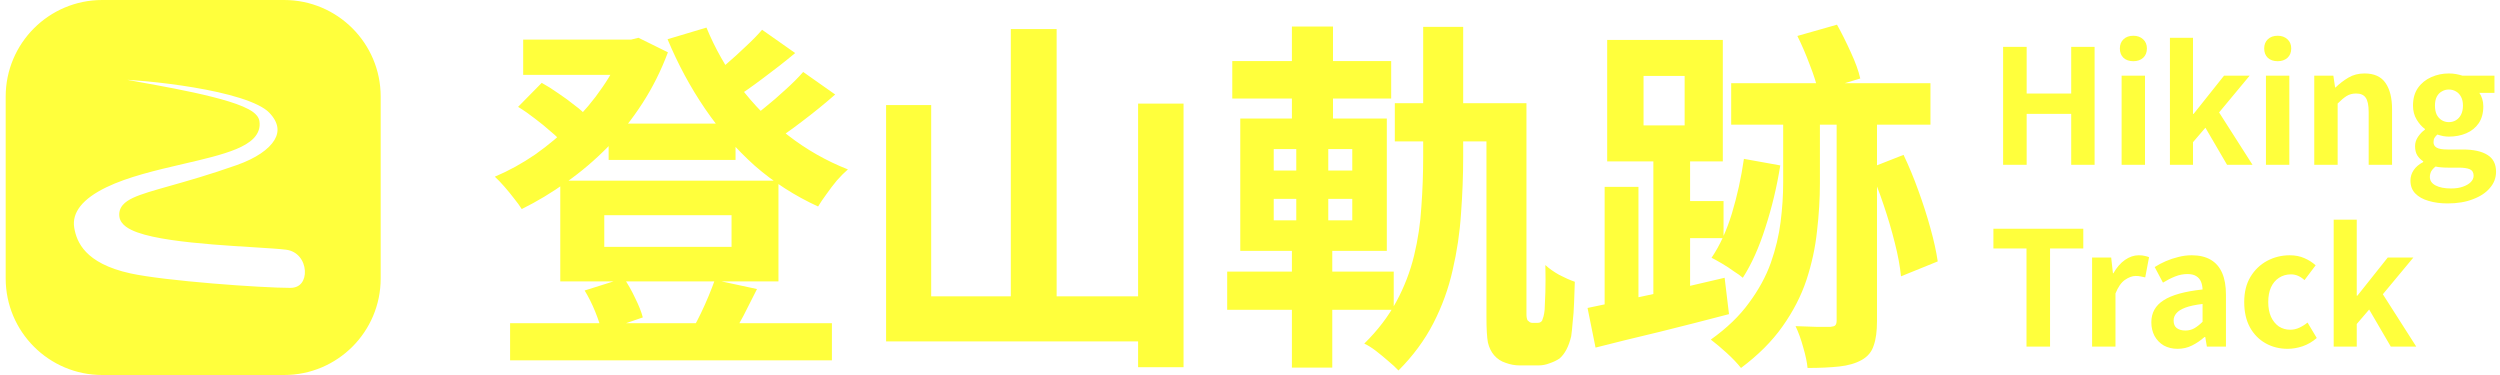
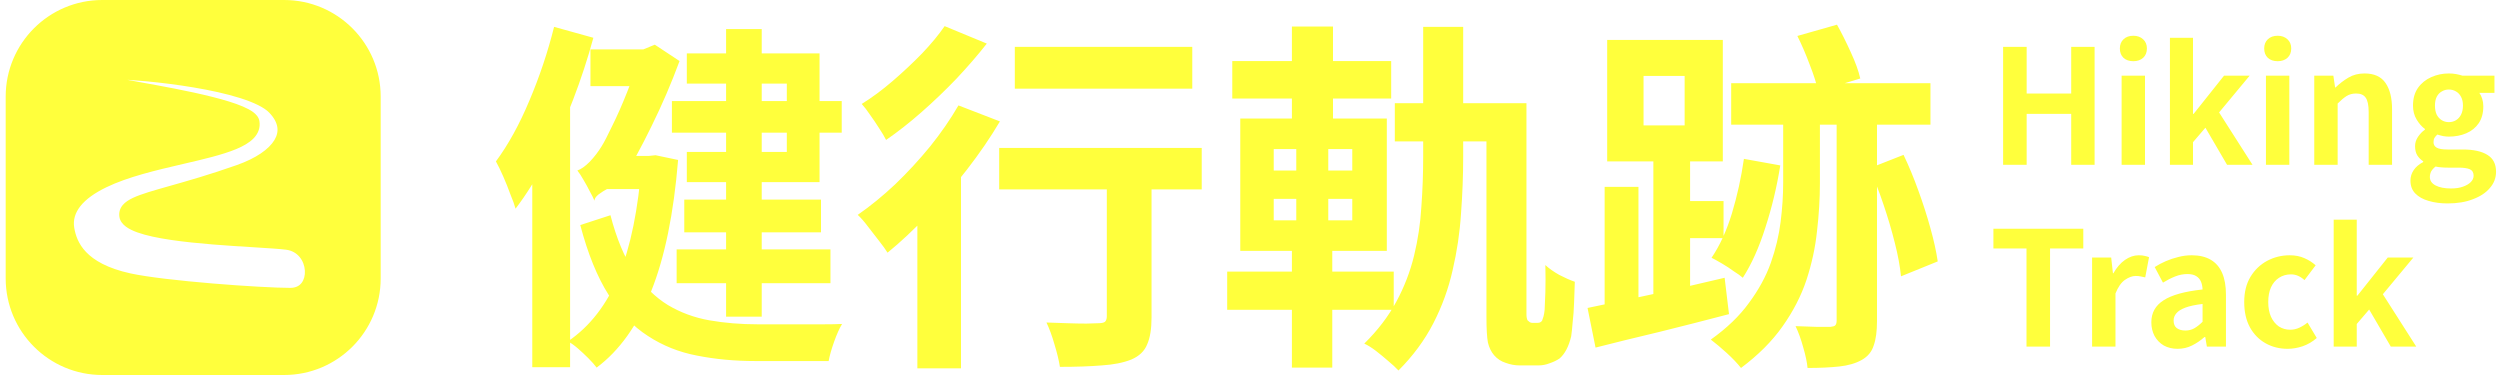
<svg xmlns="http://www.w3.org/2000/svg" width="220" height="33" viewBox="0 0 220 33" fill="none">
  <path fill-rule="evenodd" clip-rule="evenodd" d="M9 0.5C4.582 0.5 1 4.082 1 8.5V24.5C1 28.918 4.582 32.5 9 32.5H25C29.418 32.5 33 28.918 33 24.5V8.5C33 4.082 29.418 0.5 25 0.5H9ZM12.156 7.71C15.832 8.37 22.13 9.501 22.333 10.729C22.611 12.406 19.553 13.117 15.996 13.943C13.656 14.487 11.1 15.081 9.135 16.033C7.026 17.054 5.757 18.416 6.039 20.119C6.278 21.565 7.17 23.623 11.36 24.544C14.455 25.225 23.014 25.833 25.547 25.833C28.08 25.833 27.863 21.821 25.253 21.48C24.654 21.402 23.594 21.337 22.314 21.258C18.012 20.993 11.217 20.574 11 19C10.867 18.033 12.254 17.641 15.066 16.846C16.616 16.408 18.599 15.847 21 15C24.5 13.765 26.02 11.607 24.05 9.564C21.913 7.348 12.212 6.5 10.5 6.5C9.656 6.5 9.016 6.84 9.579 7.181C9.734 7.275 10.755 7.458 12.156 7.71Z" fill="#FFFF3C" />
  <path d="M22.333 10.729L21.84 10.811L22.333 10.729ZM12.156 7.71L12.245 7.218L12.156 7.71ZM15.996 13.943L15.883 13.456L15.996 13.943ZM9.135 16.033L9.353 16.483L9.135 16.033ZM6.039 20.119L5.546 20.2L6.039 20.119ZM11.36 24.544L11.252 25.033L11.36 24.544ZM25.253 21.48L25.318 20.985H25.318L25.253 21.48ZM22.314 21.258L22.344 20.759L22.314 21.258ZM11 19L11.495 18.932L11 19ZM15.066 16.846L15.202 17.327L15.066 16.846ZM21 15L21.166 15.472L21 15ZM24.05 9.564L24.41 9.217L24.05 9.564ZM9.579 7.181L9.32 7.609L9.32 7.609L9.579 7.181ZM1.5 8.5C1.5 4.358 4.858 1 9 1V0C4.306 0 0.5 3.806 0.5 8.5H1.5ZM1.5 24.5V8.5H0.5V24.5H1.5ZM9 32C4.858 32 1.5 28.642 1.5 24.5H0.5C0.5 29.194 4.306 33 9 33V32ZM25 32H9V33H25V32ZM32.5 24.5C32.5 28.642 29.142 32 25 32V33C29.694 33 33.5 29.194 33.5 24.5H32.5ZM32.5 8.5V24.5H33.5V8.5H32.5ZM25 1C29.142 1 32.5 4.358 32.5 8.5H33.5C33.5 3.806 29.694 0 25 0V1ZM9 1H25V0H9V1ZM22.827 10.647C22.769 10.3 22.519 10.048 22.289 9.874C22.044 9.69 21.725 9.524 21.37 9.372C20.657 9.068 19.706 8.783 18.669 8.522C16.59 7.998 14.078 7.547 12.245 7.218L12.068 8.202C13.909 8.533 16.385 8.978 18.424 9.491C19.447 9.749 20.338 10.018 20.978 10.292C21.299 10.429 21.535 10.558 21.688 10.673C21.855 10.8 21.847 10.851 21.84 10.811L22.827 10.647ZM16.109 14.43C17.872 14.021 19.574 13.627 20.796 13.116C21.406 12.861 21.948 12.557 22.321 12.169C22.713 11.761 22.926 11.249 22.827 10.647L21.84 10.811C21.879 11.047 21.814 11.253 21.6 11.476C21.367 11.718 20.974 11.958 20.41 12.194C19.284 12.664 17.677 13.039 15.883 13.456L16.109 14.43ZM9.353 16.483C11.257 15.56 13.754 14.978 16.109 14.43L15.883 13.456C13.558 13.996 10.943 14.602 8.917 15.583L9.353 16.483ZM6.532 20.037C6.31 18.693 7.277 17.488 9.353 16.483L8.917 15.583C6.775 16.62 5.205 18.139 5.546 20.2L6.532 20.037ZM11.467 24.056C9.44 23.61 8.269 22.902 7.579 22.182C6.892 21.466 6.641 20.694 6.532 20.037L5.546 20.2C5.676 20.989 5.99 21.97 6.857 22.874C7.72 23.775 9.089 24.557 11.252 25.033L11.467 24.056ZM25.547 25.333C24.303 25.333 21.547 25.183 18.706 24.946C15.86 24.709 12.978 24.388 11.467 24.056L11.252 25.033C12.837 25.381 15.783 25.706 18.623 25.942C21.469 26.18 24.259 26.333 25.547 26.333V25.333ZM25.188 21.976C26.203 22.108 26.777 22.951 26.829 23.815C26.856 24.243 26.748 24.628 26.541 24.895C26.346 25.148 26.034 25.333 25.547 25.333V26.333C26.327 26.333 26.938 26.017 27.332 25.507C27.716 25.011 27.865 24.372 27.828 23.754C27.753 22.527 26.913 21.193 25.318 20.985L25.188 21.976ZM22.283 21.757C23.574 21.837 24.611 21.901 25.188 21.976L25.318 20.985C24.697 20.904 23.615 20.837 22.344 20.759L22.283 21.757ZM10.505 19.068C10.557 19.449 10.8 19.733 11.07 19.937C11.342 20.142 11.695 20.309 12.085 20.45C12.867 20.732 13.911 20.946 15.052 21.114C17.341 21.453 20.138 21.625 22.283 21.757L22.344 20.759C20.188 20.626 17.437 20.456 15.198 20.125C14.076 19.959 13.111 19.757 12.424 19.509C12.079 19.385 11.832 19.259 11.674 19.139C11.514 19.018 11.497 18.945 11.495 18.932L10.505 19.068ZM14.93 16.365C13.543 16.757 12.444 17.066 11.717 17.405C11.352 17.576 11.025 17.778 10.8 18.046C10.557 18.337 10.452 18.684 10.505 19.068L11.495 18.932C11.482 18.833 11.5 18.768 11.567 18.689C11.653 18.586 11.824 18.459 12.14 18.312C12.776 18.015 13.776 17.73 15.202 17.327L14.93 16.365ZM20.834 14.528C18.449 15.37 16.479 15.927 14.93 16.365L15.202 17.327C16.753 16.889 18.75 16.324 21.166 15.472L20.834 14.528ZM23.69 9.911C24.131 10.368 24.343 10.796 24.403 11.179C24.462 11.556 24.382 11.939 24.148 12.327C23.665 13.129 22.542 13.926 20.834 14.528L21.166 15.472C22.958 14.839 24.345 13.939 25.005 12.843C25.342 12.282 25.491 11.665 25.391 11.024C25.291 10.389 24.954 9.782 24.41 9.217L23.69 9.911ZM10.5 7C11.32 7 14.145 7.208 17.033 7.694C18.474 7.937 19.916 8.246 21.122 8.627C22.351 9.016 23.25 9.455 23.69 9.911L24.41 9.217C23.782 8.565 22.667 8.067 21.423 7.674C20.155 7.273 18.664 6.955 17.199 6.708C14.274 6.216 11.392 6 10.5 6V7ZM9.838 6.753C9.732 6.69 9.852 6.721 9.865 6.894C9.88 7.089 9.74 7.161 9.785 7.131C9.813 7.113 9.89 7.077 10.028 7.047C10.159 7.018 10.321 7 10.5 7V6C10.038 6 9.552 6.089 9.238 6.294C9.088 6.393 8.841 6.613 8.868 6.968C8.893 7.3 9.144 7.502 9.32 7.609L9.838 6.753ZM12.245 7.218C11.542 7.092 10.942 6.984 10.497 6.896C10.275 6.852 10.098 6.814 9.97 6.782C9.905 6.766 9.859 6.754 9.828 6.744C9.787 6.731 9.803 6.732 9.838 6.753L9.32 7.609C9.394 7.653 9.476 7.681 9.525 7.697C9.585 7.716 9.655 7.735 9.73 7.753C9.881 7.79 10.076 7.832 10.303 7.877C10.758 7.967 11.369 8.076 12.068 8.202L12.245 7.218Z" fill="#FFFF3C" />
-   <path d="M53.56 10.876H64.728V14.076H53.56V10.876ZM44.888 28.444H73.208V31.708H44.888V28.444ZM46.04 3.484H55.96V6.588H46.04V3.484ZM54.84 3.484H55.544L56.184 3.324L58.776 4.604C58.179 6.204 57.432 7.697 56.536 9.084C55.64 10.471 54.627 11.751 53.496 12.924C52.365 14.076 51.149 15.111 49.848 16.028C48.568 16.945 47.256 17.735 45.912 18.396C45.741 18.119 45.517 17.809 45.24 17.468C44.963 17.105 44.675 16.753 44.376 16.412C44.077 16.071 43.8 15.783 43.544 15.548C44.76 15.036 45.944 14.385 47.096 13.596C48.248 12.785 49.325 11.879 50.328 10.876C51.352 9.873 52.248 8.807 53.016 7.676C53.805 6.545 54.413 5.372 54.84 4.156V3.484ZM62.168 2.428C62.915 4.241 63.885 5.959 65.08 7.58C66.296 9.201 67.715 10.641 69.336 11.9C70.957 13.159 72.717 14.161 74.616 14.908C74.317 15.164 73.997 15.484 73.656 15.868C73.336 16.252 73.027 16.657 72.728 17.084C72.429 17.489 72.184 17.852 71.992 18.172C69.944 17.233 68.088 16.039 66.424 14.588C64.781 13.116 63.32 11.441 62.04 9.564C60.76 7.687 59.661 5.649 58.744 3.452L62.168 2.428ZM45.592 9.404L47.672 7.292C48.141 7.548 48.632 7.857 49.144 8.22C49.656 8.561 50.136 8.913 50.584 9.276C51.053 9.617 51.427 9.959 51.704 10.3L49.528 12.636C49.272 12.295 48.92 11.943 48.472 11.58C48.045 11.196 47.576 10.812 47.064 10.428C46.573 10.044 46.083 9.703 45.592 9.404ZM67.064 2.62L69.976 4.668C69.08 5.415 68.141 6.151 67.16 6.876C66.2 7.601 65.315 8.22 64.504 8.732L62.232 6.94C62.744 6.577 63.299 6.151 63.896 5.66C64.493 5.148 65.069 4.625 65.624 4.092C66.2 3.559 66.68 3.068 67.064 2.62ZM70.68 6.332L73.496 8.316C72.6 9.105 71.629 9.895 70.584 10.684C69.56 11.473 68.621 12.124 67.768 12.636L65.464 10.844C66.04 10.46 66.637 10.012 67.256 9.5C67.896 8.988 68.515 8.455 69.112 7.9C69.731 7.345 70.253 6.823 70.68 6.332ZM53.176 18.94V21.724H64.376V18.94H53.176ZM49.304 15.9H68.504V24.764H49.304V15.9ZM51.448 25.564L54.904 24.476C55.267 25.009 55.597 25.596 55.896 26.236C56.216 26.876 56.44 27.441 56.568 27.932L52.952 29.18C52.845 28.689 52.653 28.103 52.376 27.42C52.099 26.737 51.789 26.119 51.448 25.564ZM62.904 24.636L66.616 25.436C66.211 26.247 65.816 27.025 65.432 27.772C65.048 28.497 64.696 29.116 64.376 29.628L60.984 28.892C61.219 28.487 61.453 28.039 61.688 27.548C61.923 27.057 62.147 26.556 62.36 26.044C62.573 25.532 62.755 25.063 62.904 24.636ZM88.952 2.556H92.984V27.836H88.952V2.556ZM100.152 9.116H104.152V32.316H100.152V9.116ZM77.976 9.244H81.944V26.076H102.04V30.044H77.976V9.244ZM122.744 9.084H133.432V12.444H122.744V9.084ZM125.24 2.364H128.76V13.788C128.76 15.452 128.696 17.127 128.568 18.812C128.461 20.476 128.216 22.129 127.832 23.772C127.469 25.393 126.904 26.951 126.136 28.444C125.368 29.937 124.344 31.324 123.064 32.604C122.829 32.348 122.531 32.071 122.168 31.772C121.827 31.473 121.464 31.175 121.08 30.876C120.717 30.599 120.376 30.385 120.056 30.236C121.229 29.084 122.168 27.857 122.872 26.556C123.576 25.255 124.099 23.9 124.44 22.492C124.781 21.084 124.995 19.655 125.08 18.204C125.187 16.732 125.24 15.26 125.24 13.788V2.364ZM108.44 5.372H122.424V8.668H108.44V5.372ZM107.992 23.9H122.648V27.26H107.992V23.9ZM113.688 2.332H117.304V11.708H113.688V2.332ZM114.072 11.708H116.888V20.604H117.24V32.348H113.688V20.604H114.072V11.708ZM112.088 17.5V19.388H119V17.5H112.088ZM112.088 13.116V15.004H119V13.116H112.088ZM109.144 10.428H122.04V22.076H109.144V10.428ZM130.808 9.084H134.328V27.644C134.328 27.879 134.36 28.06 134.424 28.188C134.488 28.252 134.552 28.305 134.616 28.348C134.68 28.391 134.755 28.412 134.84 28.412C134.904 28.412 134.968 28.412 135.032 28.412C135.117 28.412 135.203 28.412 135.288 28.412C135.352 28.412 135.427 28.401 135.512 28.38C135.597 28.337 135.661 28.284 135.704 28.22C135.747 28.113 135.789 27.985 135.832 27.836C135.875 27.665 135.907 27.473 135.928 27.26C135.949 26.94 135.971 26.428 135.992 25.724C136.013 25.02 136.013 24.22 135.992 23.324C136.312 23.623 136.717 23.911 137.208 24.188C137.699 24.444 138.157 24.647 138.584 24.796C138.563 25.372 138.541 25.98 138.52 26.62C138.499 27.26 138.456 27.847 138.392 28.38C138.349 28.913 138.307 29.319 138.264 29.596C138.051 30.492 137.709 31.143 137.24 31.548C136.984 31.719 136.696 31.857 136.376 31.964C136.056 32.092 135.725 32.156 135.384 32.156C135.128 32.156 134.84 32.156 134.52 32.156C134.2 32.156 133.933 32.156 133.72 32.156C133.315 32.156 132.909 32.081 132.504 31.932C132.099 31.804 131.757 31.58 131.48 31.26C131.224 30.961 131.043 30.588 130.936 30.14C130.851 29.692 130.808 28.935 130.808 27.868V9.084ZM144.632 6.684V11.036H148.248V6.684H144.632ZM141.432 3.516H151.608V14.204H141.432V3.516ZM145.496 12.764H148.728V27.452H145.496V12.764ZM141.208 16.444H144.184V28.316H141.208V16.444ZM139.704 27.1C140.749 26.887 141.923 26.641 143.224 26.364C144.547 26.087 145.933 25.788 147.384 25.468C148.856 25.127 150.317 24.785 151.768 24.444L152.152 27.644C150.125 28.177 148.077 28.7 146.008 29.212C143.939 29.703 142.072 30.161 140.408 30.588L139.704 27.1ZM146.84 17.692H151.672V20.956H146.84V17.692ZM152.344 7.324H169.88V10.972H152.344V7.324ZM161.624 9.788H165.176V28.252C165.176 29.148 165.08 29.863 164.888 30.396C164.717 30.951 164.365 31.377 163.832 31.676C163.299 31.975 162.637 32.167 161.848 32.252C161.059 32.337 160.131 32.38 159.064 32.38C159.021 31.889 158.893 31.281 158.68 30.556C158.488 29.852 158.264 29.233 158.008 28.7C158.669 28.721 159.288 28.743 159.864 28.764C160.461 28.764 160.867 28.764 161.08 28.764C161.293 28.743 161.432 28.7 161.496 28.636C161.581 28.551 161.624 28.412 161.624 28.22V9.788ZM153.464 13.98L156.664 14.556C156.365 16.433 155.928 18.257 155.352 20.028C154.797 21.777 154.136 23.249 153.368 24.444C153.176 24.273 152.909 24.081 152.568 23.868C152.248 23.633 151.907 23.409 151.544 23.196C151.181 22.983 150.872 22.812 150.616 22.684C151.341 21.617 151.939 20.316 152.408 18.78C152.877 17.223 153.229 15.623 153.464 13.98ZM164.504 14.812L167.512 13.628C167.981 14.609 168.419 15.665 168.824 16.796C169.229 17.905 169.581 19.004 169.88 20.092C170.179 21.159 170.392 22.129 170.52 23.004L167.288 24.316C167.203 23.441 167.021 22.46 166.744 21.372C166.467 20.263 166.136 19.143 165.752 18.012C165.368 16.86 164.952 15.793 164.504 14.812ZM156.92 8.7H160.152V16.092C160.152 17.479 160.067 18.897 159.896 20.348C159.747 21.777 159.437 23.207 158.968 24.636C158.499 26.044 157.795 27.409 156.856 28.732C155.939 30.033 154.723 31.249 153.208 32.38C152.888 31.975 152.472 31.537 151.96 31.068C151.469 30.62 151 30.225 150.552 29.884C151.96 28.881 153.08 27.804 153.912 26.652C154.765 25.5 155.405 24.327 155.832 23.132C156.259 21.916 156.547 20.711 156.696 19.516C156.845 18.321 156.92 17.169 156.92 16.06V8.7ZM158.168 3.164L161.656 2.172C162.061 2.897 162.467 3.708 162.872 4.604C163.277 5.479 163.555 6.247 163.704 6.908L159.992 8.028C159.864 7.388 159.619 6.609 159.256 5.692C158.915 4.775 158.552 3.932 158.168 3.164Z" fill="#FFFF3C" />
+   <path d="M48.76 2.364L52.216 3.324C51.725 5.137 51.128 6.961 50.424 8.796C49.72 10.631 48.941 12.369 48.088 14.012C47.235 15.655 46.328 17.105 45.368 18.364C45.283 18.044 45.133 17.628 44.92 17.116C44.728 16.583 44.515 16.049 44.28 15.516C44.045 14.983 43.832 14.545 43.64 14.204C44.728 12.732 45.709 10.951 46.584 8.86C47.48 6.748 48.205 4.583 48.76 2.364ZM46.84 11.644L50.136 8.348L50.168 8.38V32.316H46.84V11.644ZM63.896 2.556H67.032V27.868H63.896V2.556ZM59.128 8.892H74.072V11.676H59.128V8.892ZM59.544 21.948H73.08V24.924H59.544V21.948ZM60.216 17.564H72.248V20.444H60.216V17.564ZM51.96 4.348H57.08V7.58H51.96V4.348ZM53.72 18.94C54.253 20.988 54.947 22.652 55.8 23.932C56.675 25.191 57.667 26.161 58.776 26.844C59.885 27.505 61.101 27.953 62.424 28.188C63.768 28.423 65.187 28.54 66.68 28.54C67.021 28.54 67.512 28.54 68.152 28.54C68.792 28.54 69.496 28.54 70.264 28.54C71.032 28.54 71.757 28.54 72.44 28.54C73.123 28.54 73.677 28.529 74.104 28.508C73.869 28.892 73.635 29.415 73.4 30.076C73.165 30.737 73.005 31.303 72.92 31.772H71.64H66.488C64.653 31.772 62.936 31.612 61.336 31.292C59.757 30.993 58.317 30.417 57.016 29.564C55.715 28.732 54.563 27.527 53.56 25.948C52.557 24.369 51.725 22.321 51.064 19.804L53.72 18.94ZM60.44 4.7H72.12V16.028H60.44V13.372H69.24V7.356H60.44V4.7ZM53.88 13.724H57.112V16.636H52.92L53.88 13.724ZM56.472 13.724H57.08L57.688 13.66L59.672 14.076C59.288 18.791 58.499 22.641 57.304 25.628C56.109 28.615 54.509 30.855 52.504 32.348C52.333 32.113 52.088 31.836 51.768 31.516C51.469 31.217 51.16 30.929 50.84 30.652C50.52 30.375 50.232 30.172 49.976 30.044C51.917 28.721 53.411 26.791 54.456 24.252C55.501 21.692 56.173 18.385 56.472 14.332V13.724ZM52.312 17.66C52.227 17.447 52.088 17.169 51.896 16.828C51.725 16.487 51.544 16.156 51.352 15.836C51.16 15.495 50.979 15.217 50.808 15.004C51.128 14.897 51.491 14.641 51.896 14.236C52.301 13.809 52.653 13.351 52.952 12.86C53.165 12.519 53.475 11.921 53.88 11.068C54.307 10.215 54.744 9.223 55.192 8.092C55.661 6.94 56.056 5.767 56.376 4.572V4.444L57.624 3.932L59.8 5.372C59.075 7.335 58.253 9.244 57.336 11.1C56.44 12.935 55.576 14.524 54.744 15.868V15.932C54.744 15.932 54.616 15.996 54.36 16.124C54.125 16.231 53.848 16.38 53.528 16.572C53.208 16.743 52.92 16.924 52.664 17.116C52.429 17.308 52.312 17.489 52.312 17.66ZM89.304 4.124H104.92V7.804H89.304V4.124ZM97.4 14.108H101.336V27.932C101.336 28.935 101.208 29.724 100.952 30.3C100.717 30.897 100.248 31.345 99.544 31.644C98.84 31.921 97.976 32.092 96.952 32.156C95.928 32.241 94.701 32.284 93.272 32.284C93.187 31.729 93.027 31.068 92.792 30.3C92.579 29.553 92.344 28.913 92.088 28.38C92.707 28.401 93.325 28.423 93.944 28.444C94.563 28.465 95.117 28.476 95.608 28.476C96.099 28.455 96.44 28.444 96.632 28.444C96.931 28.444 97.133 28.401 97.24 28.316C97.347 28.209 97.4 28.049 97.4 27.836V14.108ZM87.928 13.02H105.752V16.668H87.928V13.02ZM80.728 16.796L84.088 13.404L84.568 13.596V32.412H80.728V16.796ZM84.344 9.276L87.992 10.684C87.16 12.092 86.189 13.511 85.08 14.94C83.992 16.348 82.84 17.681 81.624 18.94C80.429 20.199 79.256 21.297 78.104 22.236C77.933 21.959 77.688 21.617 77.368 21.212C77.048 20.785 76.717 20.359 76.376 19.932C76.056 19.505 75.757 19.164 75.48 18.908C76.589 18.14 77.688 17.244 78.776 16.22C79.864 15.175 80.888 14.065 81.848 12.892C82.808 11.697 83.64 10.492 84.344 9.276ZM83.128 2.3L86.84 3.836C86.051 4.839 85.165 5.863 84.184 6.908C83.203 7.932 82.179 8.913 81.112 9.852C80.045 10.791 79 11.612 77.976 12.316C77.827 12.017 77.624 11.676 77.368 11.292C77.112 10.887 76.845 10.492 76.568 10.108C76.312 9.724 76.067 9.404 75.832 9.148C76.728 8.593 77.635 7.921 78.552 7.132C79.469 6.343 80.333 5.532 81.144 4.7C81.955 3.847 82.616 3.047 83.128 2.3ZM122.744 9.084H133.432V12.444H122.744V9.084ZM125.24 2.364H128.76V13.788C128.76 15.452 128.696 17.127 128.568 18.812C128.461 20.476 128.216 22.129 127.832 23.772C127.469 25.393 126.904 26.951 126.136 28.444C125.368 29.937 124.344 31.324 123.064 32.604C122.829 32.348 122.531 32.071 122.168 31.772C121.827 31.473 121.464 31.175 121.08 30.876C120.717 30.599 120.376 30.385 120.056 30.236C121.229 29.084 122.168 27.857 122.872 26.556C123.576 25.255 124.099 23.9 124.44 22.492C124.781 21.084 124.995 19.655 125.08 18.204C125.187 16.732 125.24 15.26 125.24 13.788V2.364ZM108.44 5.372H122.424V8.668H108.44V5.372ZM107.992 23.9H122.648V27.26H107.992V23.9ZM113.688 2.332H117.304V11.708H113.688V2.332ZM114.072 11.708H116.888V20.604H117.24V32.348H113.688V20.604H114.072V11.708ZM112.088 17.5V19.388H119V17.5H112.088ZM112.088 13.116V15.004H119V13.116H112.088ZM109.144 10.428H122.04V22.076H109.144V10.428ZM130.808 9.084H134.328V27.644C134.328 27.879 134.36 28.06 134.424 28.188C134.488 28.252 134.552 28.305 134.616 28.348C134.68 28.391 134.755 28.412 134.84 28.412C134.904 28.412 134.968 28.412 135.032 28.412C135.117 28.412 135.203 28.412 135.288 28.412C135.352 28.412 135.427 28.401 135.512 28.38C135.597 28.337 135.661 28.284 135.704 28.22C135.747 28.113 135.789 27.985 135.832 27.836C135.875 27.665 135.907 27.473 135.928 27.26C135.949 26.94 135.971 26.428 135.992 25.724C136.013 25.02 136.013 24.22 135.992 23.324C136.312 23.623 136.717 23.911 137.208 24.188C137.699 24.444 138.157 24.647 138.584 24.796C138.563 25.372 138.541 25.98 138.52 26.62C138.499 27.26 138.456 27.847 138.392 28.38C138.349 28.913 138.307 29.319 138.264 29.596C138.051 30.492 137.709 31.143 137.24 31.548C136.984 31.719 136.696 31.857 136.376 31.964C136.056 32.092 135.725 32.156 135.384 32.156C135.128 32.156 134.84 32.156 134.52 32.156C134.2 32.156 133.933 32.156 133.72 32.156C133.315 32.156 132.909 32.081 132.504 31.932C132.099 31.804 131.757 31.58 131.48 31.26C131.224 30.961 131.043 30.588 130.936 30.14C130.851 29.692 130.808 28.935 130.808 27.868V9.084ZM144.632 6.684V11.036H148.248V6.684H144.632ZM141.432 3.516H151.608V14.204H141.432V3.516ZM145.496 12.764H148.728V27.452H145.496V12.764ZM141.208 16.444H144.184V28.316H141.208V16.444ZM139.704 27.1C140.749 26.887 141.923 26.641 143.224 26.364C144.547 26.087 145.933 25.788 147.384 25.468C148.856 25.127 150.317 24.785 151.768 24.444L152.152 27.644C150.125 28.177 148.077 28.7 146.008 29.212C143.939 29.703 142.072 30.161 140.408 30.588L139.704 27.1ZM146.84 17.692H151.672V20.956H146.84V17.692ZM152.344 7.324H169.88V10.972H152.344V7.324ZM161.624 9.788H165.176V28.252C165.176 29.148 165.08 29.863 164.888 30.396C164.717 30.951 164.365 31.377 163.832 31.676C163.299 31.975 162.637 32.167 161.848 32.252C161.059 32.337 160.131 32.38 159.064 32.38C159.021 31.889 158.893 31.281 158.68 30.556C158.488 29.852 158.264 29.233 158.008 28.7C158.669 28.721 159.288 28.743 159.864 28.764C160.461 28.764 160.867 28.764 161.08 28.764C161.293 28.743 161.432 28.7 161.496 28.636C161.581 28.551 161.624 28.412 161.624 28.22V9.788ZM153.464 13.98L156.664 14.556C156.365 16.433 155.928 18.257 155.352 20.028C154.797 21.777 154.136 23.249 153.368 24.444C153.176 24.273 152.909 24.081 152.568 23.868C152.248 23.633 151.907 23.409 151.544 23.196C151.181 22.983 150.872 22.812 150.616 22.684C151.341 21.617 151.939 20.316 152.408 18.78C152.877 17.223 153.229 15.623 153.464 13.98ZM164.504 14.812L167.512 13.628C167.981 14.609 168.419 15.665 168.824 16.796C169.229 17.905 169.581 19.004 169.88 20.092C170.179 21.159 170.392 22.129 170.52 23.004L167.288 24.316C167.203 23.441 167.021 22.46 166.744 21.372C166.467 20.263 166.136 19.143 165.752 18.012C165.368 16.86 164.952 15.793 164.504 14.812ZM156.92 8.7H160.152V16.092C160.152 17.479 160.067 18.897 159.896 20.348C159.747 21.777 159.437 23.207 158.968 24.636C158.499 26.044 157.795 27.409 156.856 28.732C155.939 30.033 154.723 31.249 153.208 32.38C152.888 31.975 152.472 31.537 151.96 31.068C151.469 30.62 151 30.225 150.552 29.884C151.96 28.881 153.08 27.804 153.912 26.652C154.765 25.5 155.405 24.327 155.832 23.132C156.259 21.916 156.547 20.711 156.696 19.516C156.845 18.321 156.92 17.169 156.92 16.06V8.7ZM158.168 3.164L161.656 2.172C162.061 2.897 162.467 3.708 162.872 4.604C163.277 5.479 163.555 6.247 163.704 6.908L159.992 8.028C159.864 7.388 159.619 6.609 159.256 5.692C158.915 4.775 158.552 3.932 158.168 3.164Z" fill="#FFFF3C" />
  <path d="M176.274 14.5V4.126H178.346V8.228H182.266V4.126H184.324V14.5H182.266V10.02H178.346V14.5H176.274ZM186.702 14.5V6.66H188.76V14.5H186.702ZM187.738 5.386C187.374 5.386 187.084 5.288 186.87 5.092C186.655 4.887 186.548 4.611 186.548 4.266C186.548 3.93 186.655 3.659 186.87 3.454C187.084 3.249 187.374 3.146 187.738 3.146C188.083 3.146 188.368 3.249 188.592 3.454C188.816 3.659 188.928 3.93 188.928 4.266C188.928 4.611 188.816 4.887 188.592 5.092C188.368 5.288 188.083 5.386 187.738 5.386ZM190.954 14.5V3.328H192.984V10.02H193.04L195.714 6.66H197.968L195.28 9.894L198.22 14.5H195.98L194.076 11.238L192.984 12.512V14.5H190.954ZM199.403 14.5V6.66H201.461V14.5H199.403ZM200.439 5.386C200.075 5.386 199.786 5.288 199.571 5.092C199.356 4.887 199.249 4.611 199.249 4.266C199.249 3.93 199.356 3.659 199.571 3.454C199.786 3.249 200.075 3.146 200.439 3.146C200.784 3.146 201.069 3.249 201.293 3.454C201.517 3.659 201.629 3.93 201.629 4.266C201.629 4.611 201.517 4.887 201.293 5.092C201.069 5.288 200.784 5.386 200.439 5.386ZM203.655 14.5V6.66H205.335L205.489 7.696H205.531C205.876 7.36 206.254 7.071 206.665 6.828C207.075 6.585 207.547 6.464 208.079 6.464C208.928 6.464 209.544 6.744 209.927 7.304C210.309 7.855 210.501 8.625 210.501 9.614V14.5H208.443V9.866C208.443 9.259 208.354 8.835 208.177 8.592C208.009 8.349 207.729 8.228 207.337 8.228C207.019 8.228 206.739 8.303 206.497 8.452C206.263 8.601 206.002 8.821 205.713 9.11V14.5H203.655ZM215.382 17.902C214.766 17.902 214.21 17.827 213.716 17.678C213.221 17.538 212.829 17.319 212.54 17.02C212.26 16.731 212.12 16.353 212.12 15.886C212.12 15.559 212.213 15.256 212.4 14.976C212.586 14.696 212.866 14.458 213.24 14.262V14.192C213.034 14.061 212.862 13.889 212.722 13.674C212.591 13.459 212.526 13.189 212.526 12.862C212.526 12.573 212.61 12.302 212.778 12.05C212.955 11.789 213.16 11.574 213.394 11.406V11.35C213.123 11.154 212.88 10.879 212.666 10.524C212.451 10.169 212.344 9.759 212.344 9.292C212.344 8.676 212.488 8.158 212.778 7.738C213.076 7.318 213.468 7.001 213.954 6.786C214.439 6.571 214.952 6.464 215.494 6.464C215.727 6.464 215.942 6.483 216.138 6.52C216.343 6.557 216.53 6.604 216.698 6.66H219.512V8.172H218.182C218.284 8.312 218.368 8.485 218.434 8.69C218.499 8.895 218.532 9.119 218.532 9.362C218.532 9.95 218.396 10.445 218.126 10.846C217.855 11.238 217.491 11.532 217.034 11.728C216.576 11.924 216.063 12.022 215.494 12.022C215.354 12.022 215.195 12.008 215.018 11.98C214.84 11.943 214.663 11.896 214.486 11.84C214.383 11.933 214.299 12.031 214.234 12.134C214.178 12.227 214.15 12.358 214.15 12.526C214.15 12.722 214.238 12.876 214.416 12.988C214.602 13.1 214.924 13.156 215.382 13.156H216.726C217.668 13.156 218.392 13.315 218.896 13.632C219.4 13.94 219.652 14.435 219.652 15.116C219.652 15.648 219.474 16.119 219.12 16.53C218.774 16.95 218.28 17.281 217.636 17.524C217.001 17.776 216.25 17.902 215.382 17.902ZM215.494 10.748C215.727 10.748 215.937 10.692 216.124 10.58C216.31 10.468 216.46 10.305 216.572 10.09C216.684 9.866 216.74 9.6 216.74 9.292C216.74 8.984 216.684 8.727 216.572 8.522C216.46 8.307 216.31 8.149 216.124 8.046C215.937 7.934 215.727 7.878 215.494 7.878C215.27 7.878 215.064 7.934 214.878 8.046C214.691 8.149 214.542 8.307 214.43 8.522C214.327 8.727 214.276 8.984 214.276 9.292C214.276 9.6 214.327 9.866 214.43 10.09C214.542 10.305 214.691 10.468 214.878 10.58C215.064 10.692 215.27 10.748 215.494 10.748ZM215.69 16.586C216.091 16.586 216.436 16.535 216.726 16.432C217.024 16.329 217.258 16.194 217.426 16.026C217.594 15.858 217.678 15.671 217.678 15.466C217.678 15.186 217.566 14.995 217.342 14.892C217.118 14.799 216.796 14.752 216.376 14.752H215.41C215.176 14.752 214.976 14.743 214.808 14.724C214.64 14.715 214.481 14.691 214.332 14.654C214.154 14.794 214.024 14.939 213.94 15.088C213.865 15.247 213.828 15.41 213.828 15.578C213.828 15.895 213.996 16.143 214.332 16.32C214.668 16.497 215.12 16.586 215.69 16.586ZM178.332 30.5V21.862H175.42V20.126H183.33V21.862H180.404V30.5H178.332ZM184.104 30.5V22.66H185.784L185.938 24.046H185.98C186.269 23.533 186.61 23.141 187.002 22.87C187.394 22.599 187.795 22.464 188.206 22.464C188.43 22.464 188.607 22.483 188.738 22.52C188.878 22.548 189.004 22.585 189.116 22.632L188.78 24.41C188.631 24.373 188.495 24.345 188.374 24.326C188.262 24.298 188.117 24.284 187.94 24.284C187.641 24.284 187.324 24.401 186.988 24.634C186.661 24.867 186.386 25.264 186.162 25.824V30.5H184.104ZM191.628 30.696C191.17 30.696 190.764 30.598 190.41 30.402C190.064 30.197 189.794 29.917 189.598 29.562C189.411 29.207 189.318 28.806 189.318 28.358C189.318 27.527 189.677 26.883 190.396 26.426C191.114 25.959 192.258 25.642 193.826 25.474C193.816 25.213 193.77 24.984 193.686 24.788C193.602 24.583 193.462 24.419 193.266 24.298C193.079 24.177 192.822 24.116 192.496 24.116C192.132 24.116 191.772 24.186 191.418 24.326C191.063 24.466 190.704 24.648 190.34 24.872L189.612 23.5C189.92 23.304 190.246 23.131 190.592 22.982C190.937 22.833 191.301 22.711 191.684 22.618C192.066 22.515 192.463 22.464 192.874 22.464C193.536 22.464 194.092 22.595 194.54 22.856C194.988 23.117 195.324 23.505 195.548 24.018C195.772 24.531 195.884 25.166 195.884 25.922V30.5H194.204L194.064 29.66H193.994C193.658 29.959 193.294 30.206 192.902 30.402C192.51 30.598 192.085 30.696 191.628 30.696ZM192.314 29.086C192.603 29.086 192.864 29.021 193.098 28.89C193.34 28.75 193.583 28.559 193.826 28.316V26.748C193.191 26.823 192.687 26.93 192.314 27.07C191.94 27.21 191.674 27.378 191.516 27.574C191.357 27.761 191.278 27.971 191.278 28.204C191.278 28.512 191.371 28.736 191.558 28.876C191.754 29.016 192.006 29.086 192.314 29.086ZM201.313 30.696C200.594 30.696 199.946 30.533 199.367 30.206C198.788 29.879 198.331 29.413 197.995 28.806C197.659 28.19 197.491 27.448 197.491 26.58C197.491 25.712 197.673 24.975 198.037 24.368C198.41 23.752 198.9 23.281 199.507 22.954C200.123 22.627 200.786 22.464 201.495 22.464C201.98 22.464 202.41 22.548 202.783 22.716C203.156 22.875 203.488 23.085 203.777 23.346L202.797 24.648C202.61 24.48 202.419 24.354 202.223 24.27C202.027 24.186 201.822 24.144 201.607 24.144C201.206 24.144 200.851 24.247 200.543 24.452C200.244 24.648 200.011 24.928 199.843 25.292C199.684 25.656 199.605 26.085 199.605 26.58C199.605 27.075 199.684 27.504 199.843 27.868C200.011 28.232 200.24 28.517 200.529 28.722C200.828 28.918 201.164 29.016 201.537 29.016C201.817 29.016 202.088 28.955 202.349 28.834C202.61 28.713 202.848 28.563 203.063 28.386L203.875 29.744C203.502 30.071 203.086 30.313 202.629 30.472C202.181 30.621 201.742 30.696 201.313 30.696ZM205.364 30.5V19.328H207.394V26.02H207.45L210.124 22.66H212.378L209.69 25.894L212.63 30.5H210.39L208.486 27.238L207.394 28.512V30.5H205.364Z" fill="#FFFF3C" />
</svg>
